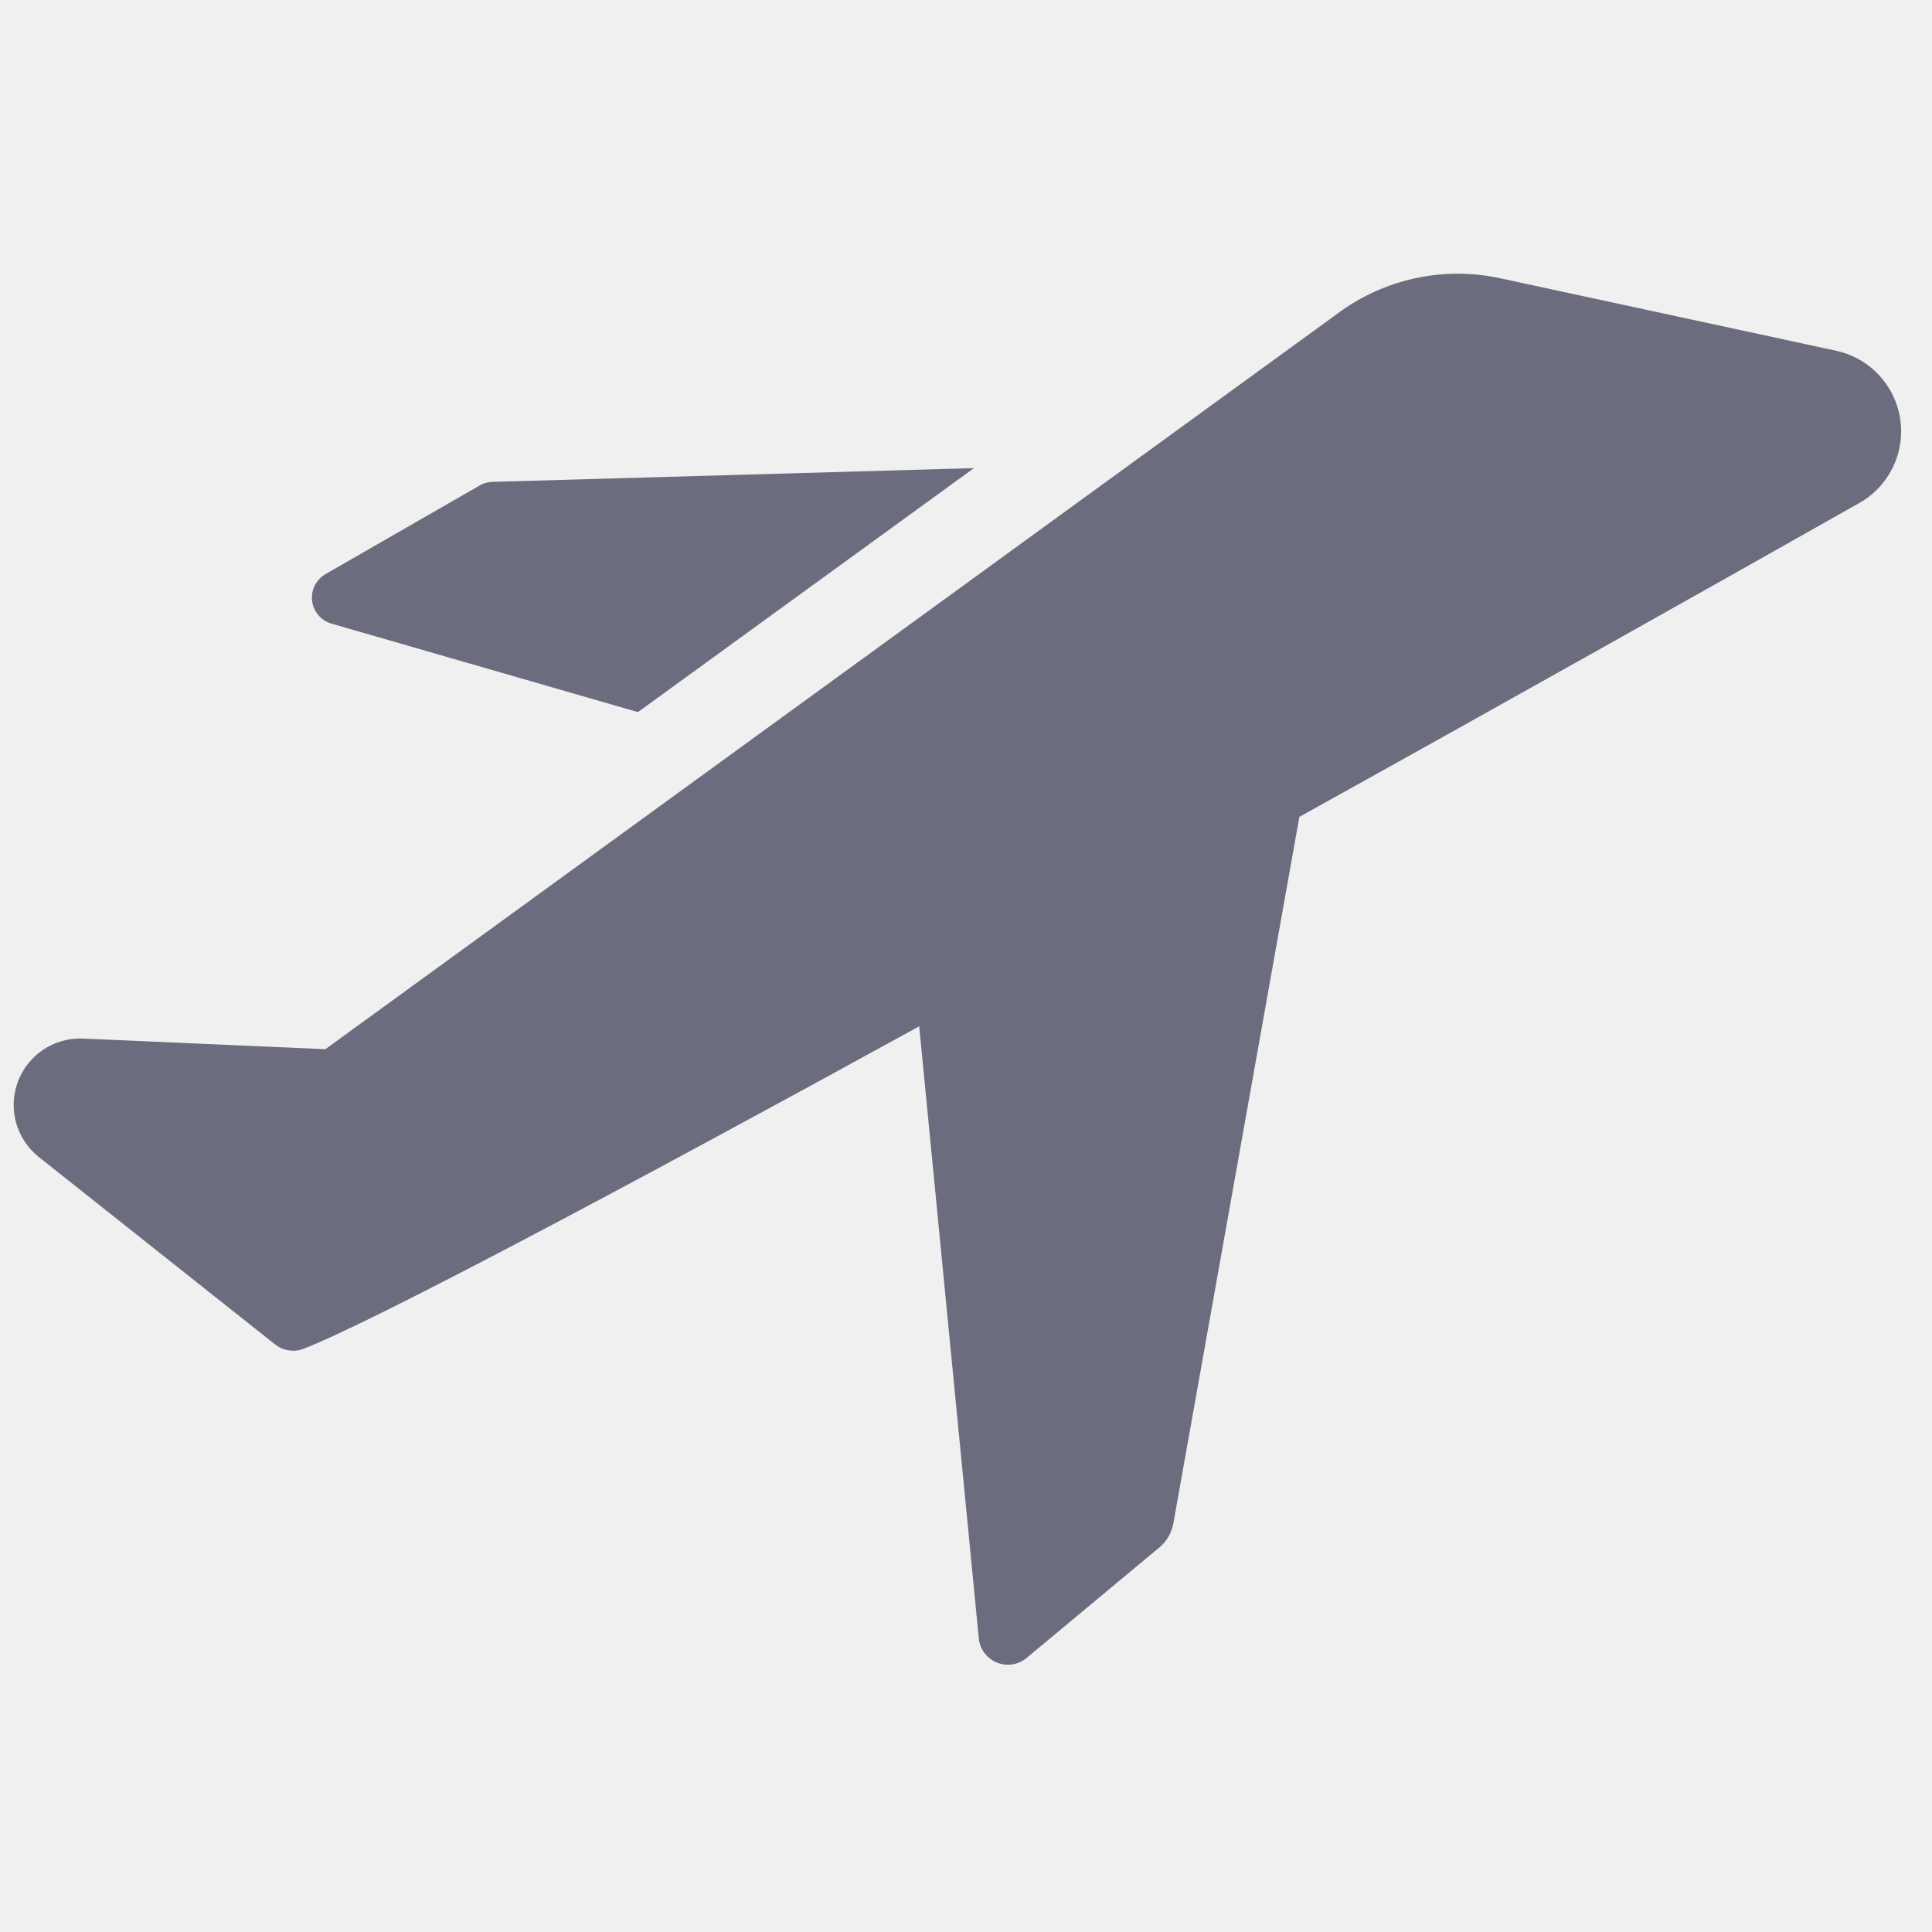
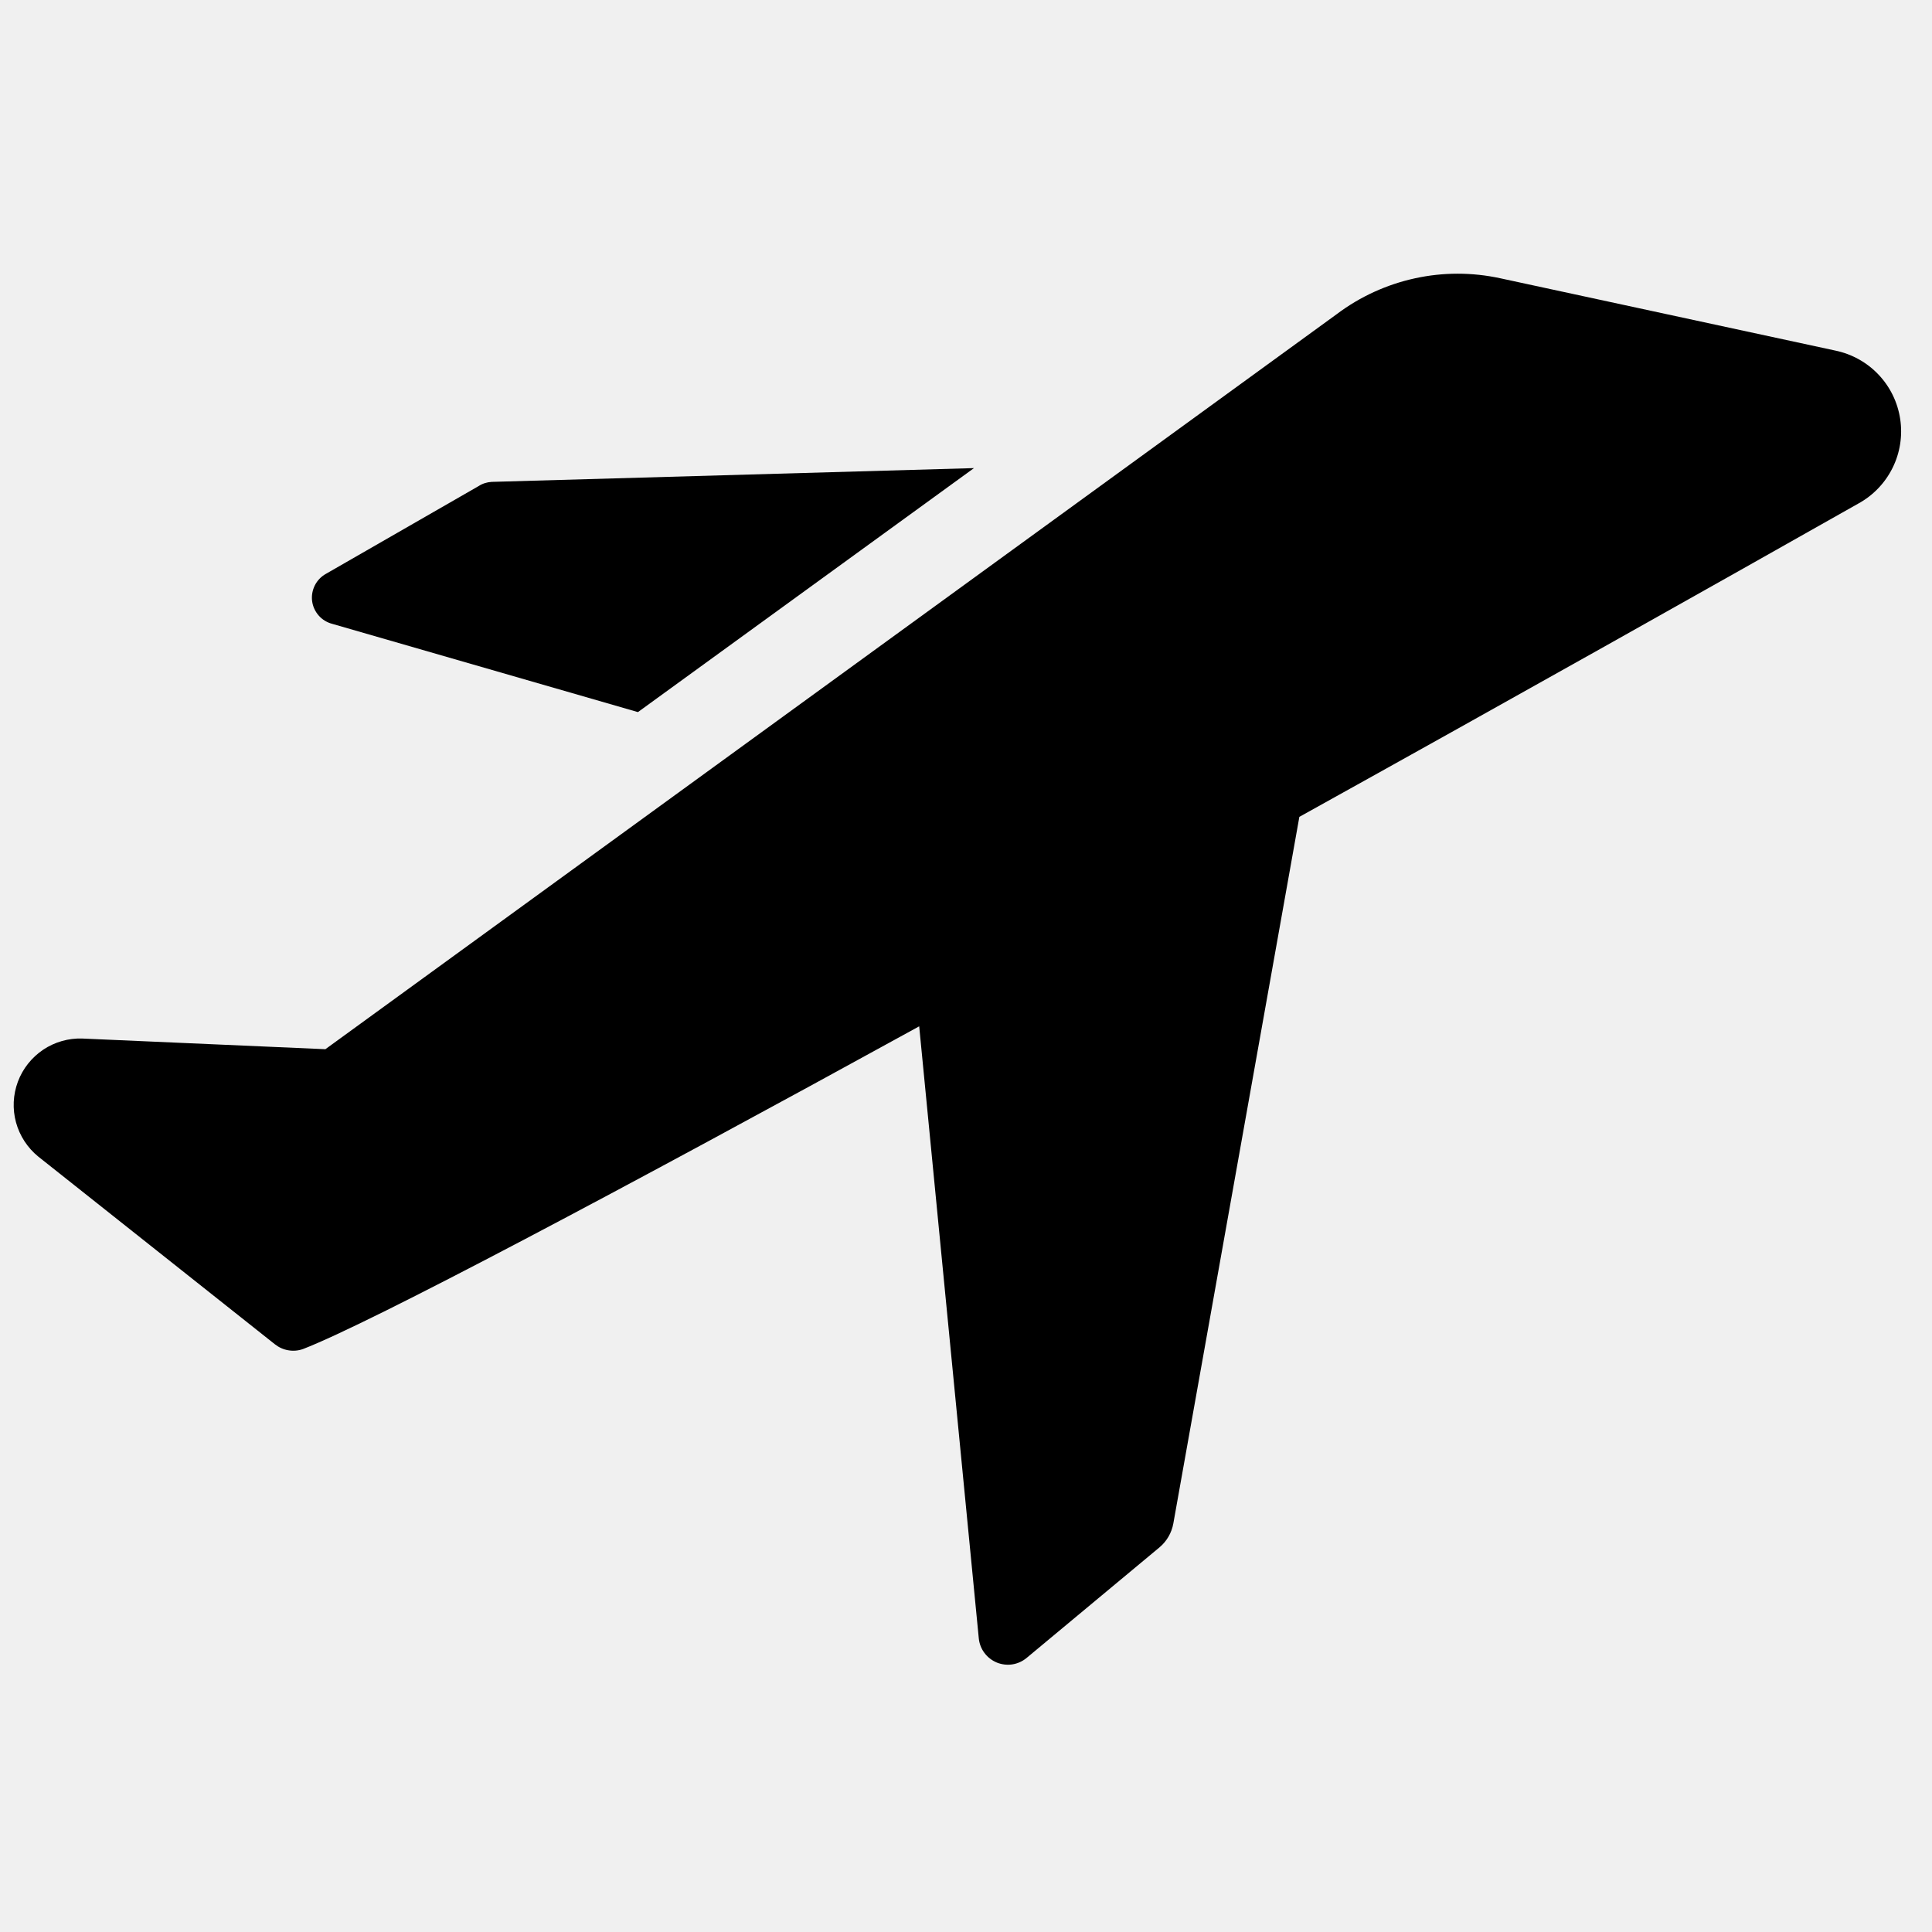
<svg xmlns="http://www.w3.org/2000/svg" width="31" height="31" viewBox="0 0 31 31" fill="none">
  <g clip-path="url(#clip0_4004_1502)">
-     <path d="M5.331 10.01L10.236 11.426L15.628 7.511L7.891 7.732C7.815 7.736 7.741 7.759 7.677 7.801L5.229 9.208C5.153 9.25 5.091 9.315 5.052 9.392C5.013 9.47 4.997 9.558 5.008 9.644C5.019 9.73 5.056 9.811 5.114 9.877C5.171 9.942 5.247 9.988 5.331 10.01Z" fill="#6C6C7F" />
-     <path d="M29.448 5.625L24.073 4.465C23.621 4.367 23.154 4.367 22.702 4.466C22.25 4.565 21.824 4.759 21.454 5.037L5.221 16.835L1.322 16.664C1.099 16.656 0.879 16.719 0.693 16.843C0.508 16.968 0.365 17.147 0.287 17.356C0.209 17.566 0.198 17.794 0.257 18.01C0.316 18.225 0.441 18.417 0.614 18.558L4.41 21.569C4.473 21.619 4.547 21.653 4.626 21.666C4.706 21.68 4.787 21.673 4.862 21.646C5.946 21.228 9.981 19.087 14.749 16.468L15.705 26.286C15.713 26.371 15.744 26.453 15.795 26.521C15.846 26.59 15.915 26.643 15.993 26.676C16.073 26.708 16.159 26.719 16.243 26.706C16.328 26.693 16.407 26.657 16.473 26.602L18.605 24.828C18.722 24.73 18.8 24.594 18.827 24.444L20.849 13.107C24.261 11.213 27.52 9.379 29.814 8.082C30.052 7.953 30.245 7.753 30.366 7.51C30.487 7.268 30.53 6.994 30.49 6.726C30.45 6.457 30.329 6.208 30.142 6.011C29.956 5.814 29.713 5.68 29.448 5.625Z" fill="#6C6C7F" />
+     <path d="M5.331 10.01L10.236 11.426L15.628 7.511L7.891 7.732C7.815 7.736 7.741 7.759 7.677 7.801L5.229 9.208C5.153 9.25 5.091 9.315 5.052 9.392C5.013 9.47 4.997 9.558 5.008 9.644C5.019 9.73 5.056 9.811 5.114 9.877C5.171 9.942 5.247 9.988 5.331 10.01Z" fill="currentColor" />
+     <path d="M29.448 5.625L24.073 4.465C23.621 4.367 23.154 4.367 22.702 4.466C22.25 4.565 21.824 4.759 21.454 5.037L5.221 16.835L1.322 16.664C1.099 16.656 0.879 16.719 0.693 16.843C0.508 16.968 0.365 17.147 0.287 17.356C0.209 17.566 0.198 17.794 0.257 18.01C0.316 18.225 0.441 18.417 0.614 18.558L4.41 21.569C4.473 21.619 4.547 21.653 4.626 21.666C4.706 21.68 4.787 21.673 4.862 21.646C5.946 21.228 9.981 19.087 14.749 16.468L15.705 26.286C15.713 26.371 15.744 26.453 15.795 26.521C15.846 26.59 15.915 26.643 15.993 26.676C16.073 26.708 16.159 26.719 16.243 26.706C16.328 26.693 16.407 26.657 16.473 26.602L18.605 24.828C18.722 24.73 18.8 24.594 18.827 24.444L20.849 13.107C24.261 11.213 27.52 9.379 29.814 8.082C30.052 7.953 30.245 7.753 30.366 7.51C30.487 7.268 30.53 6.994 30.49 6.726C30.45 6.457 30.329 6.208 30.142 6.011C29.956 5.814 29.713 5.68 29.448 5.625Z" fill="currentColor" />
  </g>
  <defs>
    <clipPath id="clip0_4004_1502">
      <rect width="30.71" height="30.71" fill="white" transform="translate(0 0.199982)" />
    </clipPath>
  </defs>
</svg>
